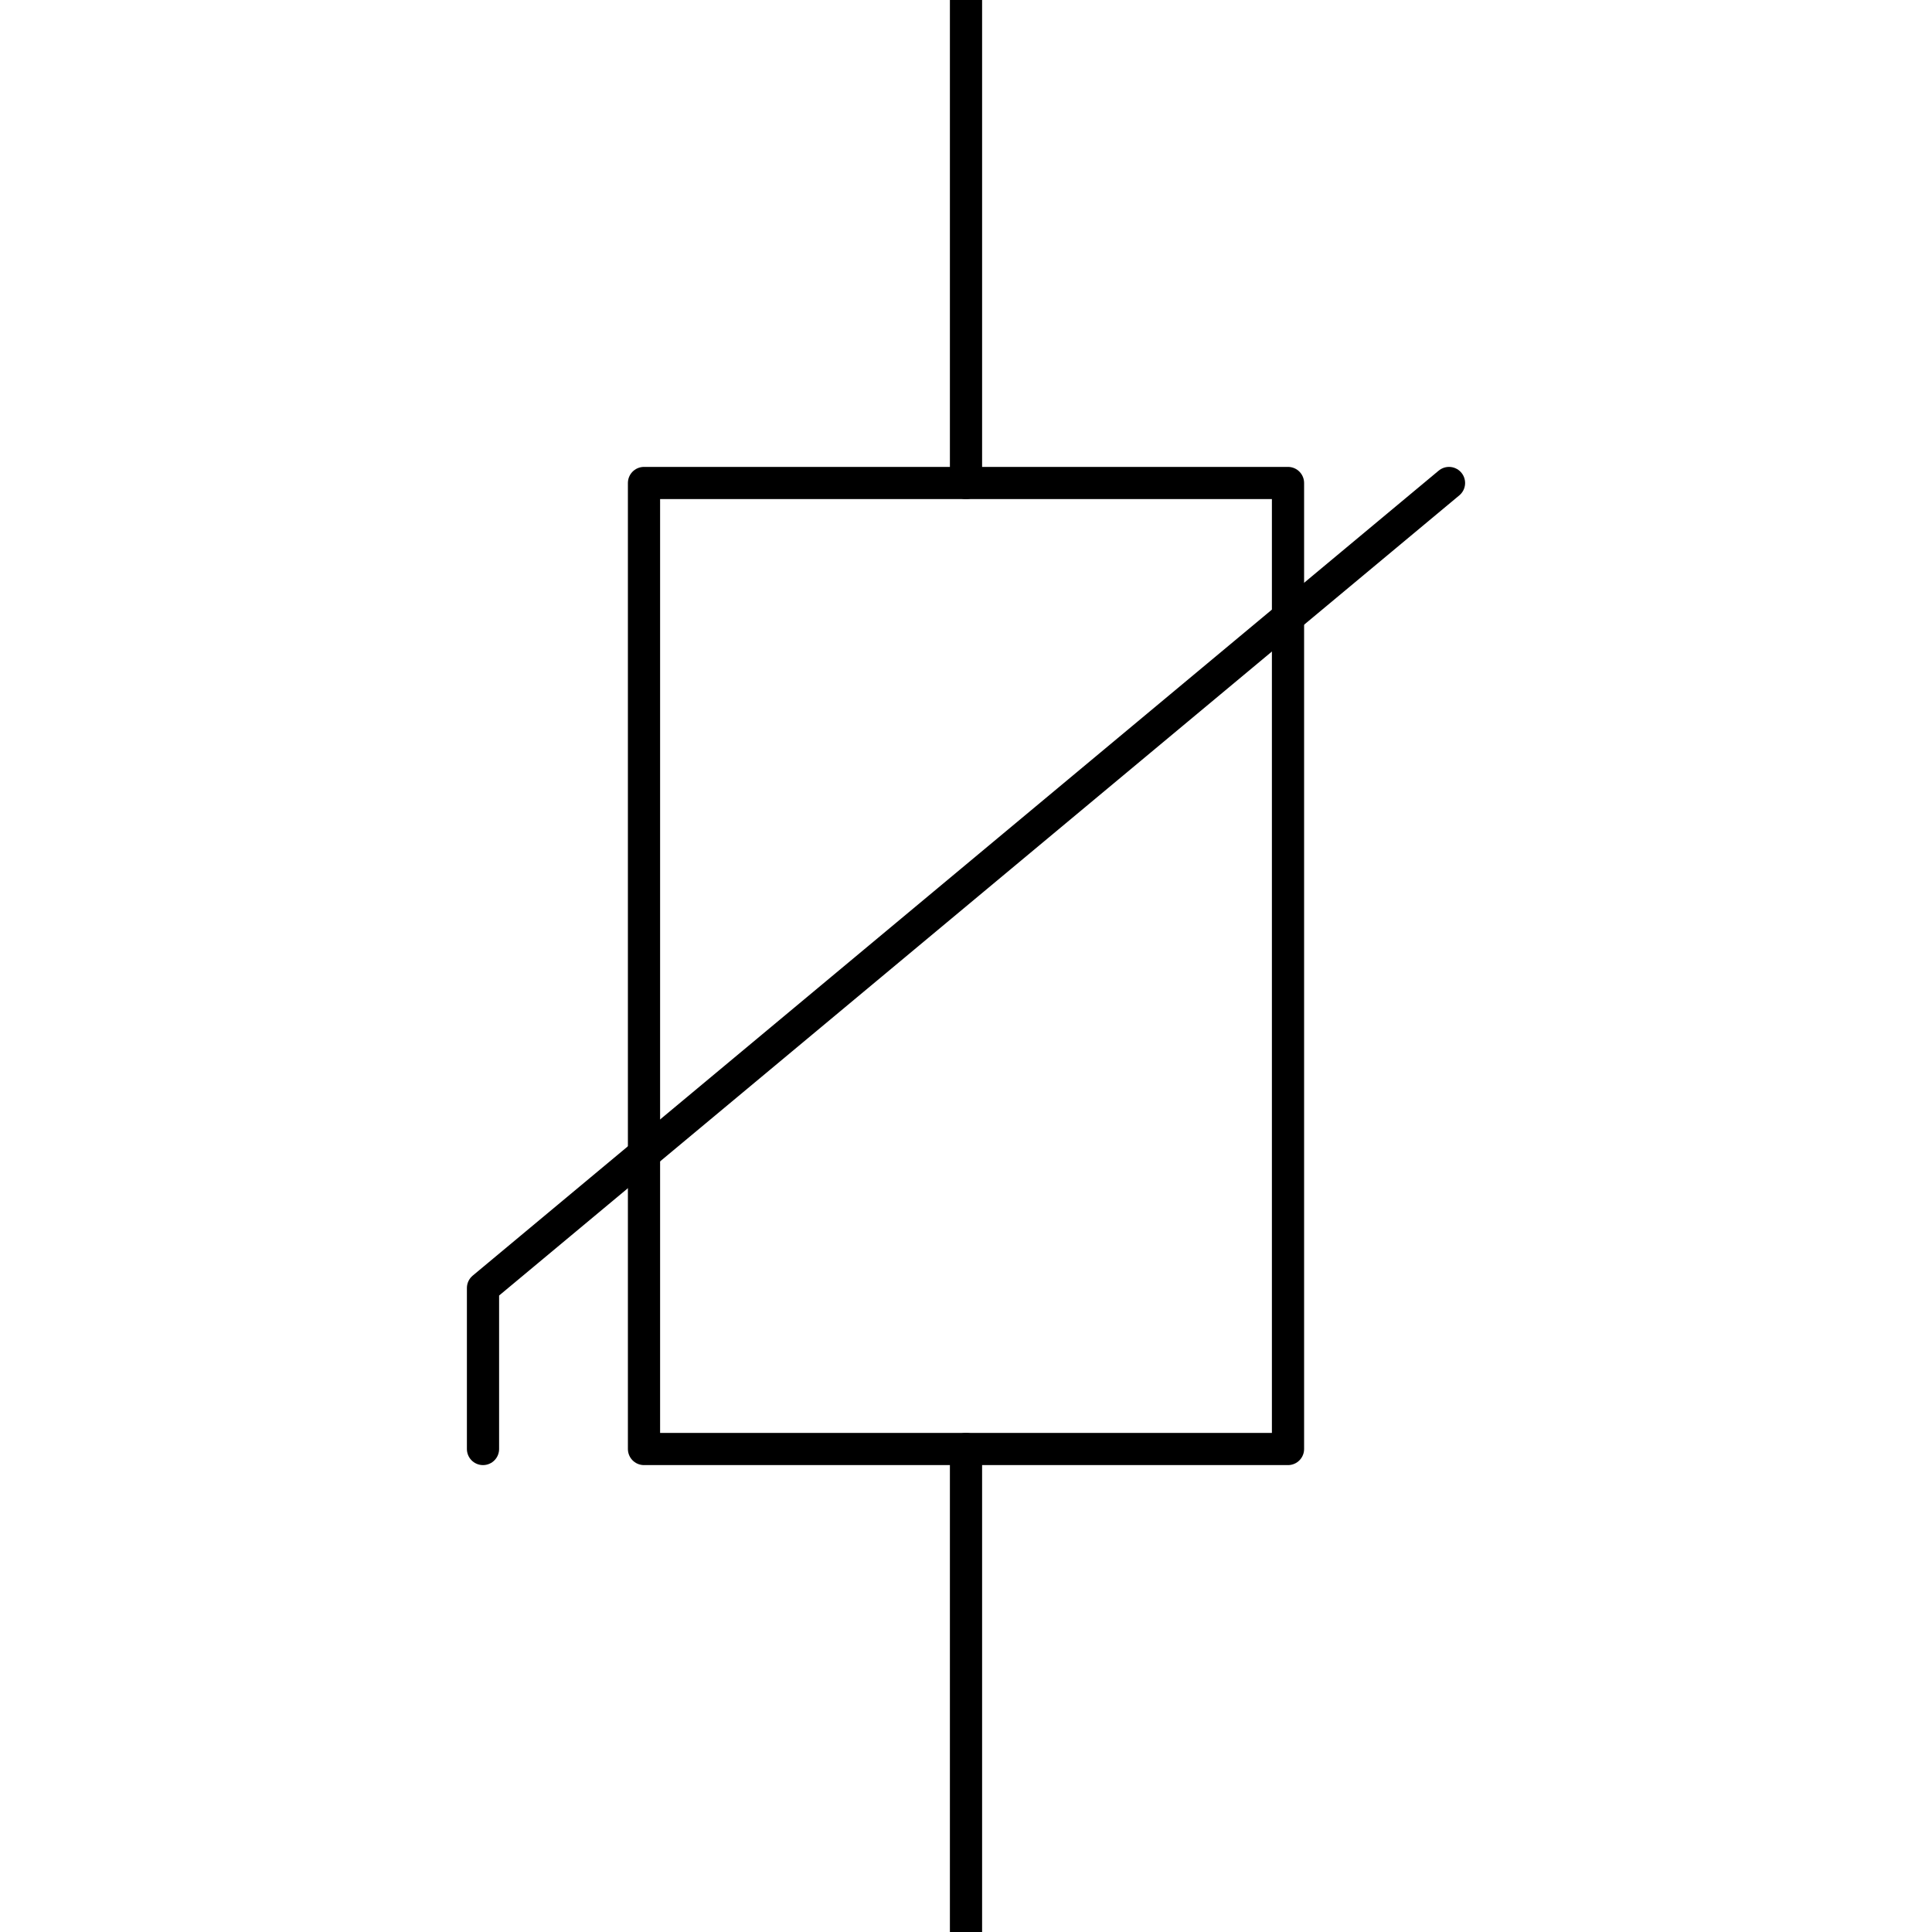
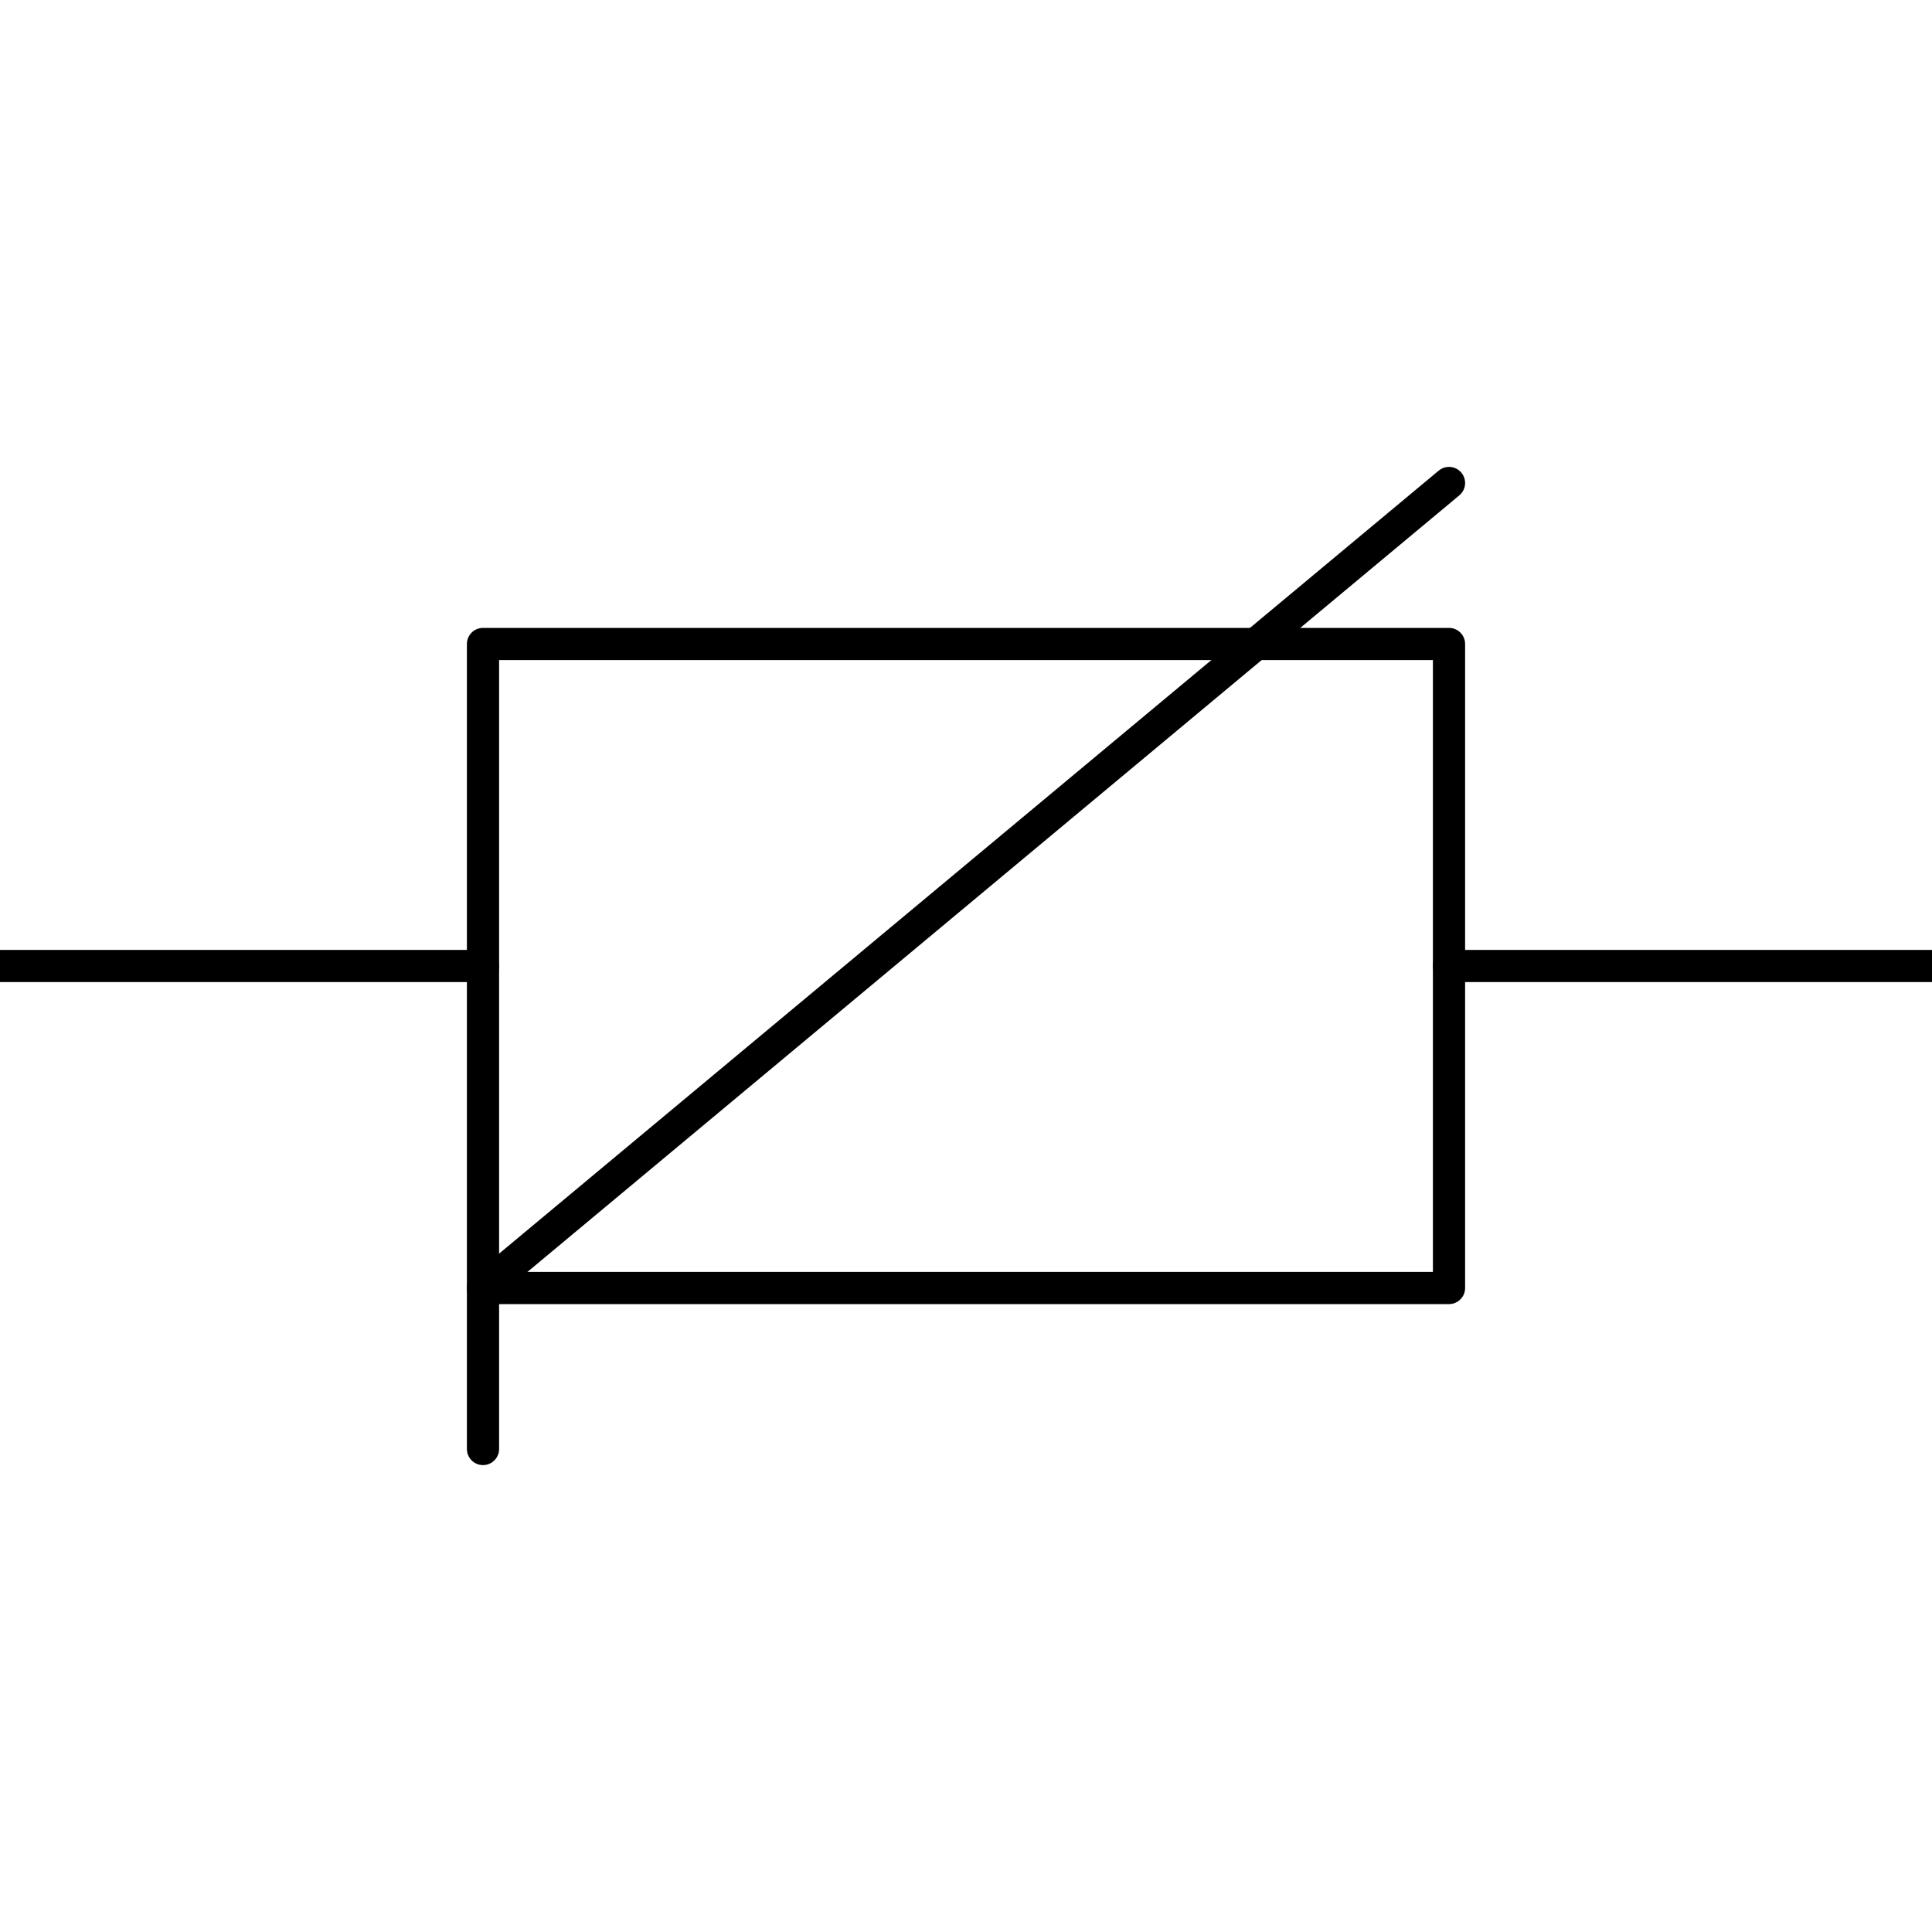
<svg xmlns="http://www.w3.org/2000/svg" width="120" height="120" viewBox="0 0 120 120">
  <g id="thermistor" fill="none" stroke="#000" stroke-width="2" stroke-linecap="round" stroke-linejoin="round">
-     <line id="lead-a" x1="60" y1="0" x2="60" y2="30" />
-     <line id="lead-b" x1="60" y1="90" x2="60" y2="120" />
-     <rect id="body" x="40" y="30" width="40" height="60" />
+     <line id="lead-a" x1="0" y1="60" x2="30" y2="60" />
+     <line id="lead-b" x1="90" y1="60" x2="120" y2="60" />
+     <rect id="body" x="30" y="40" width="60" height="40" />
    <polyline id="temperature-mark" points="30,90 30,80 90,30" />
  </g>
</svg>
